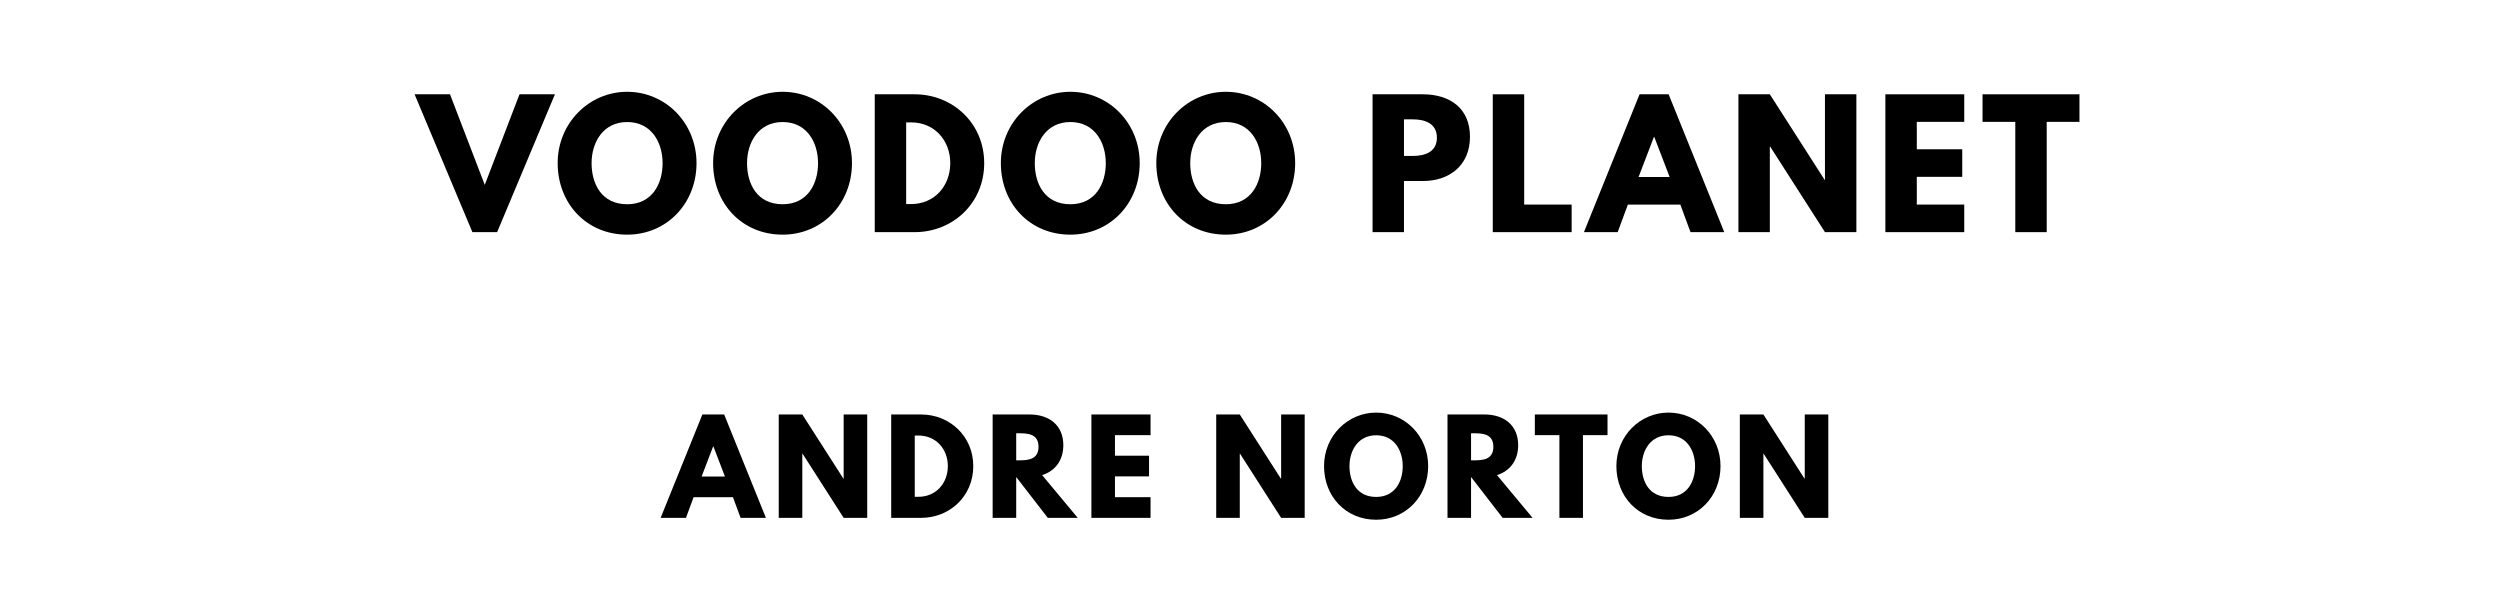
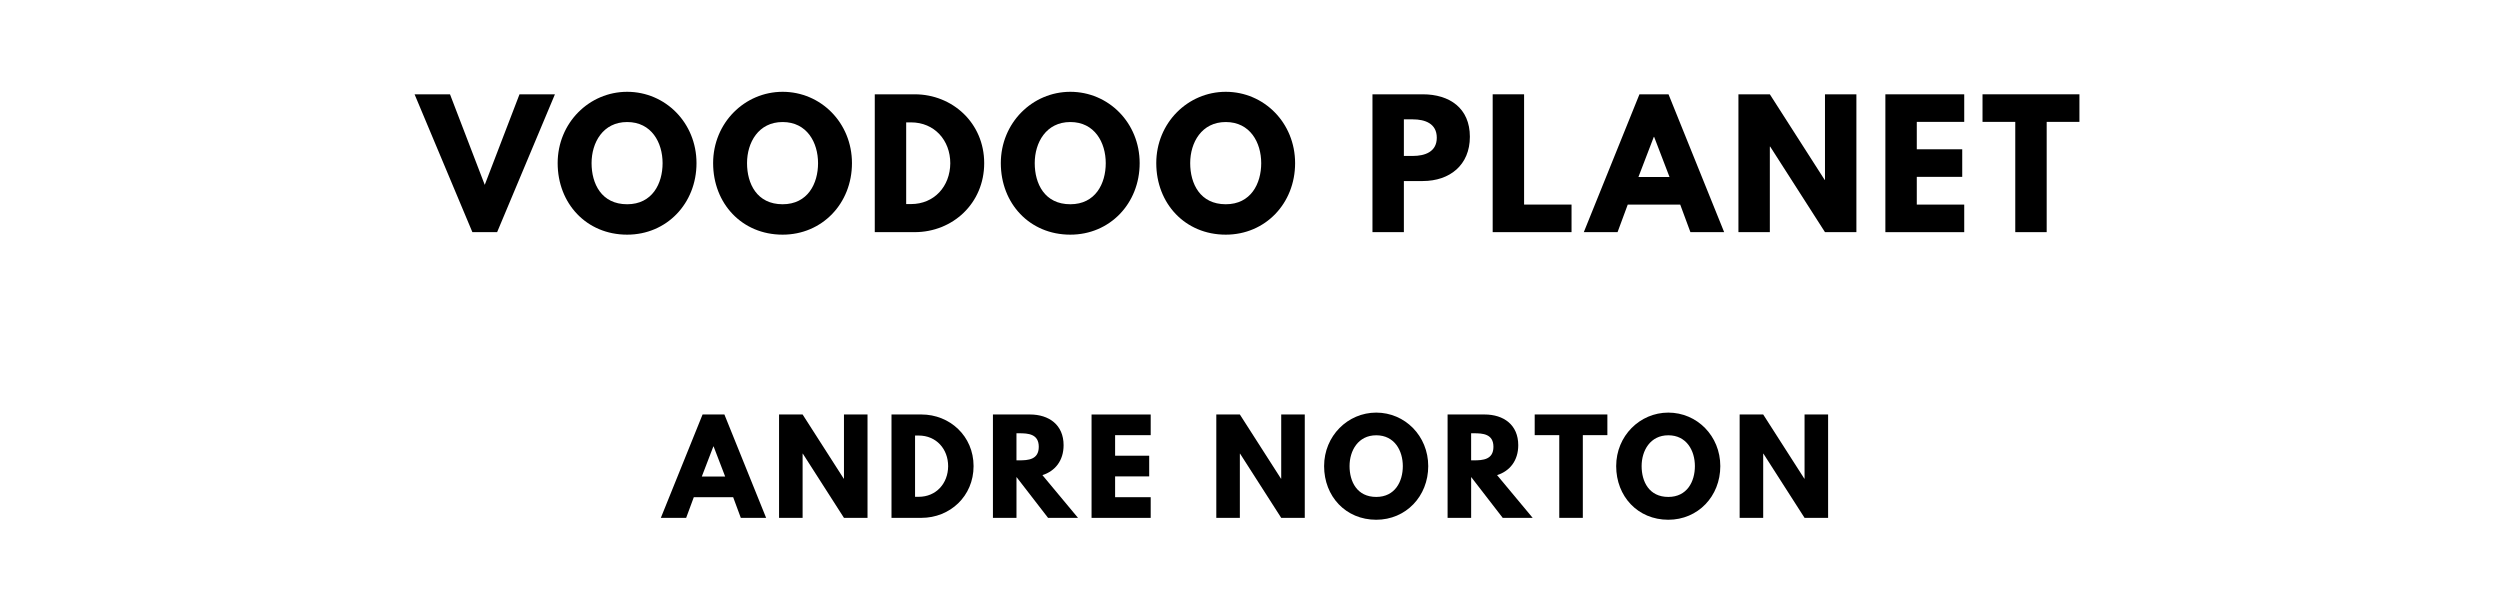
<svg xmlns="http://www.w3.org/2000/svg" version="1.1" viewBox="0 0 1400 340">
  <g aria-label="VOODOO PLANET">
-     <path d="m 264.539,130 h 13.848 L 310.761,52.807 H 290.925 L 271.463,103.52 252.001,52.807 h -19.836 z" />
-     <path d="m 312.295,91.357 c 0,22.55 16.094,40.047 38.924,40.047 22.175,0 38.83,-17.497 38.83,-40.047 0,-22.55 -17.404,-39.953 -38.83,-39.953 -21.24,0 -38.924,17.404 -38.924,39.953 z m 18.994,0 c 0,-11.509 6.363,-23.018 19.93,-23.018 13.661,0 19.836,11.509 19.836,23.018 0,11.509 -5.801,23.018 -19.836,23.018 -14.409,0 -19.93,-11.509 -19.93,-23.018 z" />
-     <path d="m 399.349,91.357 c 0,22.55 16.094,40.047 38.924,40.047 22.175,0 38.83,-17.497 38.83,-40.047 0,-22.55 -17.404,-39.953 -38.83,-39.953 -21.24,0 -38.924,17.404 -38.924,39.953 z m 18.994,0 c 0,-11.509 6.363,-23.018 19.93,-23.018 13.661,0 19.836,11.509 19.836,23.018 0,11.509 -5.801,23.018 -19.836,23.018 -14.409,0 -19.93,-11.509 -19.93,-23.018 z" />
-     <path d="M 489.865,52.807 V 130 h 22.363 c 21.24,0 38.924,-16.094 38.924,-38.643 0,-22.456 -17.778,-38.55 -38.924,-38.55 z M 507.455,114.281 V 68.526 h 2.713 c 13.099,0 21.988,10.012 21.988,22.924 -0.094,12.912 -8.982,22.83 -21.988,22.83 z" />
-     <path d="m 560.482,91.357 c 0,22.55 16.094,40.047 38.924,40.047 22.175,0 38.83,-17.497 38.83,-40.047 0,-22.55 -17.404,-39.953 -38.83,-39.953 -21.24,0 -38.924,17.404 -38.924,39.953 z m 18.994,0 c 0,-11.509 6.363,-23.018 19.93,-23.018 13.661,0 19.836,11.509 19.836,23.018 0,11.509 -5.801,23.018 -19.836,23.018 -14.409,0 -19.93,-11.509 -19.93,-23.018 z" />
-     <path d="m 647.536,91.357 c 0,22.55 16.094,40.047 38.924,40.047 22.175,0 38.83,-17.497 38.83,-40.047 0,-22.55 -17.404,-39.953 -38.83,-39.953 -21.24,0 -38.924,17.404 -38.924,39.953 z m 18.994,0 c 0,-11.509 6.363,-23.018 19.93,-23.018 13.661,0 19.836,11.509 19.836,23.018 0,11.509 -5.801,23.018 -19.836,23.018 -14.409,0 -19.93,-11.509 -19.93,-23.018 z" />
-     <path d="M 768.637,52.807 V 130 h 17.591 v -28.632 h 10.573 c 15.064,0 26.386,-8.889 26.386,-24.795 0,-16 -11.322,-23.766 -26.386,-23.766 z m 17.591,34.526 V 66.842 h 4.959 c 6.924,0 13.474,2.339 13.474,10.292 0,7.86 -6.55,10.199 -13.474,10.199 z" />
-     <path d="M 853.545,52.807 H 835.954 V 130 h 44.164 v -15.439 h -26.573 z" />
-     <path d="m 934.435,52.807 h -16.281 L 886.996,130 h 18.901 l 5.708,-15.439 h 29.38 L 946.692,130 h 18.901 z m 0.561,46.316 h -17.404 l 8.608,-22.456 h 0.187 z" />
-     <path d="m 991.103,82.094 h 0.187 L 1021.98,130 h 17.591 V 52.807 h -17.591 v 47.906 h -0.187 L 991.103,52.807 H 973.512 V 130 h 17.591 z" />
-     <path d="m 1099.979,52.807 h -44.164 V 130 h 44.164 v -15.439 h -26.573 V 99.029 h 25.45 V 83.591 h -25.45 V 68.246 h 26.573 z" />
-     <path d="m 1110.226,68.246 h 18.339 V 130 h 17.591 V 68.246 h 18.339 V 52.807 h -54.269 z" />
+     <path d="M264.53,130.00l-32.37-77.19l19.84,0.00l19.46,50.71l19.46-50.71l19.84,0.00l-32.37,77.19l-13.85,0.00z" />
+     <path d="M312.29,91.36c0.00-22.55,17.68-39.95,38.92-39.95c21.43,0.00,38.83,17.40,38.83,39.95s-16.65,40.05-38.83,40.05c-22.83,0.00-38.92-17.50-38.92-40.05z  M331.28,91.36c0.00,11.51,5.52,23.02,19.93,23.02c14.04,0.00,19.84-11.51,19.84-23.02s-6.18-23.02-19.84-23.02c-13.57,0.00-19.93,11.51-19.93,23.02z" />
+     <path d="M399.35,91.36c0.00-22.55,17.68-39.95,38.92-39.95c21.43,0.00,38.83,17.40,38.83,39.95s-16.65,40.05-38.83,40.05c-22.83,0.00-38.92-17.50-38.92-40.05z  M418.34,91.36c0.00,11.51,5.52,23.02,19.93,23.02c14.04,0.00,19.84-11.51,19.84-23.02s-6.18-23.02-19.84-23.02c-13.57,0.00-19.93,11.51-19.93,23.02z" />
+     <path d="M489.87,52.81l22.36,0.00c21.15,0.00,38.92,16.09,38.92,38.55c0.00,22.55-17.68,38.64-38.92,38.64l-22.36,0.00l0.00-77.19z  M507.46,114.28l2.71,0.00c13.01,0.00,21.89-9.92,21.99-22.83c0.00-12.91-8.89-22.92-21.99-22.92l-2.71,0.00l0.00,45.75z" />
+     <path d="M560.46,91.36c0.00-22.55,17.68-39.95,38.92-39.95c21.43,0.00,38.83,17.40,38.83,39.95s-16.65,40.05-38.83,40.05c-22.83,0.00-38.92-17.50-38.92-40.05z  M579.45,91.36c0.00,11.51,5.52,23.02,19.93,23.02c14.04,0.00,19.84-11.51,19.84-23.02s-6.18-23.02-19.84-23.02c-13.57,0.00-19.93,11.51-19.93,23.02z" />
+     <path d="M647.51,91.36c0.00-22.55,17.68-39.95,38.92-39.95c21.43,0.00,38.83,17.40,38.83,39.95s-16.65,40.05-38.83,40.05c-22.83,0.00-38.92-17.50-38.92-40.05z  M666.51,91.36c0.00,11.51,5.52,23.02,19.93,23.02c14.04,0.00,19.84-11.51,19.84-23.02s-6.18-23.02-19.84-23.02c-13.57,0.00-19.93,11.51-19.93,23.02z" />
+     <path d="M768.58,52.81l28.16,0.00c15.06,0.00,26.39,7.77,26.39,23.77c0.00,15.91-11.32,24.80-26.39,24.80l-10.57,0.00l0.00,28.63l-17.59,0.00l0.00-77.19z  M786.17,87.33l4.96,0.00c6.92,0.00,13.47-2.34,13.47-10.20c0.00-7.95-6.55-10.29-13.47-10.29l-4.96,0.00l0.00,20.49z" />
+     <path d="M853.49,52.81l0.00,61.75l26.57,0.00l0.00,15.44l-44.16,0.00l0.00-77.19l17.59,0.00z" />
+     <path d="M934.37,52.81l31.16,77.19l-18.90,0.00l-5.71-15.44l-29.38,0.00l-5.71,15.44l-18.90,0.00l31.16-77.19l16.28,0.00z  M934.93,99.12l-8.61-22.46l-0.19,0.00l-8.61,22.46l17.40,0.00z" />
+     <path d="M991.11,82.09l0.00,47.91l-17.59,0.00l0.00-77.19l17.59,0.00l30.69,47.91l0.19,0.00l0.00-47.91l17.59,0.00l0.00,77.19l-17.59,0.00l-30.69-47.91l-0.19,0.00z" />
+     <path d="M1099.97,52.81l0.00,15.44l-26.57,0.00l0.00,15.35l25.45,0.00l0.00,15.44l-25.45,0.00l0.00,15.53l26.57,0.00l0.00,15.44l-44.16,0.00l0.00-77.19l44.16,0.00z" />
+     <path d="M1110.21,68.25l0.00-15.44l54.27,0.00l0.00,15.44l-18.34,0.00l0.00,61.75l-17.59,0.00l0.00-61.75l-18.34,0.00z" />
  </g>
  <g aria-label="ANDRE NORTON">
-     <path d="M 405.538,232.105 H 393.328 L 369.959,290 h 14.175 l 4.281,-11.579 h 22.035 L 414.731,290 h 14.175 z m 0.421,34.737 H 392.907 L 399.363,250 h 0.14 z" />
-     <path d="m 449.289,254.07 h 0.14 L 472.447,290 h 13.193 v -57.895 h -13.193 v 35.93 h -0.14 L 449.289,232.105 H 436.096 V 290 h 13.193 z" />
-     <path d="M 499.073,232.105 V 290 h 16.772 c 15.93,0 29.193,-12.07 29.193,-28.982 0,-16.842 -13.333,-28.912 -29.193,-28.912 z m 13.193,46.105 v -34.316 h 2.035 c 9.825,0 16.491,7.509 16.491,17.193 -0.07,9.684 -6.737,17.123 -16.491,17.123 z" />
-     <path d="M 555.883,232.105 V 290 h 13.193 V 267.123 L 586.76,290 h 16.772 l -19.93,-23.93 c 7.088,-2.246 11.86,-8.07 11.86,-16.772 0,-11.368 -8.14,-17.193 -18.877,-17.193 z m 13.193,25.684 v -15.158 h 1.544 c 4.982,0 10.947,0.351 10.947,7.579 0,7.228 -5.965,7.579 -10.947,7.579 z" />
-     <path d="m 644.307,232.105 h -33.123 V 290 h 33.123 V 278.421 H 624.377 v -11.649 h 19.088 V 255.193 H 624.377 v -11.509 h 19.93 z" />
-     <path d="m 694.273,254.07 h 0.14 L 717.431,290 h 13.193 v -57.895 h -13.193 v 35.93 h -0.14 L 694.273,232.105 H 681.08 V 290 h 13.193 z" />
-     <path d="m 741.461,261.018 c 0,16.912 12.07,30.035 29.193,30.035 16.632,0 29.123,-13.123 29.123,-30.035 0,-16.912 -13.053,-29.965 -29.123,-29.965 -15.93,0 -29.193,13.053 -29.193,29.965 z m 14.246,0 c 0,-8.632 4.772,-17.263 14.947,-17.263 10.246,0 14.877,8.632 14.877,17.263 0,8.632 -4.351,17.263 -14.877,17.263 -10.807,0 -14.947,-8.632 -14.947,-17.263 z" />
-     <path d="M 810.598,232.105 V 290 h 13.193 V 267.123 L 841.475,290 h 16.772 l -19.93,-23.93 c 7.088,-2.246 11.86,-8.07 11.86,-16.772 0,-11.368 -8.14,-17.193 -18.877,-17.193 z m 13.193,25.684 v -15.158 h 1.544 c 4.982,0 10.947,0.351 10.947,7.579 0,7.228 -5.965,7.579 -10.947,7.579 z" />
-     <path d="m 859.509,243.684 h 13.754 V 290 h 13.193 v -46.316 h 13.754 v -11.579 h -40.702 z" />
-     <path d="m 905.172,261.018 c 0,16.912 12.07,30.035 29.193,30.035 16.632,0 29.123,-13.123 29.123,-30.035 0,-16.912 -13.053,-29.965 -29.123,-29.965 -15.93,0 -29.193,13.053 -29.193,29.965 z m 14.246,0 c 0,-8.632 4.772,-17.263 14.947,-17.263 10.246,0 14.877,8.632 14.877,17.263 0,8.632 -4.351,17.263 -14.877,17.263 -10.807,0 -14.947,-8.632 -14.947,-17.263 z" />
-     <path d="m 987.502,254.07 h 0.14 L 1010.66,290 h 13.193 v -57.895 h -13.193 v 35.93 h -0.14 L 987.502,232.105 H 974.309 V 290 h 13.193 z" />
+     <path d="M405.66,232.11l23.37,57.89l-14.18,0.00l-4.28-11.58l-22.04,0.00l-4.28,11.58l-14.18,0.00l23.37-57.89l12.21,0.00z  M406.08,266.84l-6.46-16.84l-0.14,0.00l-6.46,16.84l13.05,0.00z" />
+     <path d="M449.46,254.07l0.00,35.93l-13.19,0.00l0.00-57.89l13.19,0.00l23.02,35.93l0.14,0.00l0.00-35.93l13.19,0.00l0.00,57.89l-13.19,0.00l-23.02-35.93l-0.14,0.00z" />
+     <path d="M499.24,232.11l16.77,0.00c15.86,0.00,29.19,12.07,29.19,28.91c0.00,16.91-13.26,28.98-29.19,28.98l-16.77,0.00l0.00-57.89z  M512.43,278.21l2.04,0.00c9.75,0.00,16.42-7.44,16.49-17.12c0.00-9.68-6.67-17.19-16.49-17.19l-2.04,0.00l0.00,34.32z" />
+     <path d="M556.03,232.11l20.70,0.00c10.74,0.00,18.88,5.82,18.88,17.19c0.00,8.70-4.77,14.53-11.86,16.77l19.93,23.93l-16.77,0.00l-17.68-22.88l0.00,22.88l-13.19,0.00l0.00-57.89z  M569.22,257.79l1.54,0.00c4.98,0.00,10.95-0.35,10.95-7.58s-5.96-7.58-10.95-7.58l-1.54,0.00l0.00,15.16z" />
+     <path d="M644.39,232.11l0.00,11.58l-19.93,0.00l0.00,11.51l19.09,0.00l0.00,11.58l-19.09,0.00l0.00,11.65l19.93,0.00l0.00,11.58l-33.12,0.00l0.00-57.89l33.12,0.00z" />
+     <path d="M694.32,254.07l0.00,35.93l-13.19,0.00l0.00-57.89l13.19,0.00l23.02,35.93l0.14,0.00l0.00-35.93l13.19,0.00l0.00,57.89l-13.19,0.00l-23.02-35.93l-0.14,0.00z" />
+     <path d="M741.50,261.02c0.00-16.91,13.26-29.96,29.19-29.96c16.07,0.00,29.12,13.05,29.12,29.96s-12.49,30.04-29.12,30.04c-17.12,0.00-29.19-13.12-29.19-30.04z  M755.75,261.02c0.00,8.63,4.14,17.26,14.95,17.26c10.53,0.00,14.88-8.63,14.88-17.26s-4.63-17.26-14.88-17.26c-10.18,0.00-14.95,8.63-14.95,17.26z" />
+     <path d="M810.64,232.11l20.70,0.00c10.74,0.00,18.88,5.82,18.88,17.19c0.00,8.70-4.77,14.53-11.86,16.77l19.93,23.93l-16.77,0.00l-17.68-22.88l0.00,22.88l-13.19,0.00l0.00-57.89z  M823.83,257.79l1.54,0.00c4.98,0.00,10.95-0.35,10.95-7.58s-5.96-7.58-10.95-7.58l-1.54,0.00l0.00,15.16z" />
+     <path d="M859.43,243.68l0.00-11.58l40.70,0.00l0.00,11.58l-13.75,0.00l0.00,46.32l-13.19,0.00l0.00-46.32l-13.75,0.00z" />
+     <path d="M905.06,261.02c0.00-16.91,13.26-29.96,29.19-29.96c16.07,0.00,29.12,13.05,29.12,29.96s-12.49,30.04-29.12,30.04c-17.12,0.00-29.19-13.12-29.19-30.04z  M919.31,261.02c0.00,8.63,4.14,17.26,14.95,17.26c10.53,0.00,14.88-8.63,14.88-17.26s-4.63-17.26-14.88-17.26c-10.18,0.00-14.95,8.63-14.95,17.26z" />
+     <path d="M987.39,254.07l0.00,35.93l-13.19,0.00l0.00-57.89l13.19,0.00l23.02,35.93l0.14,0.00l0.00-35.93l13.19,0.00l0.00,57.89l-13.19,0.00l-23.02-35.93l-0.14,0.00z" />
  </g>
</svg>
